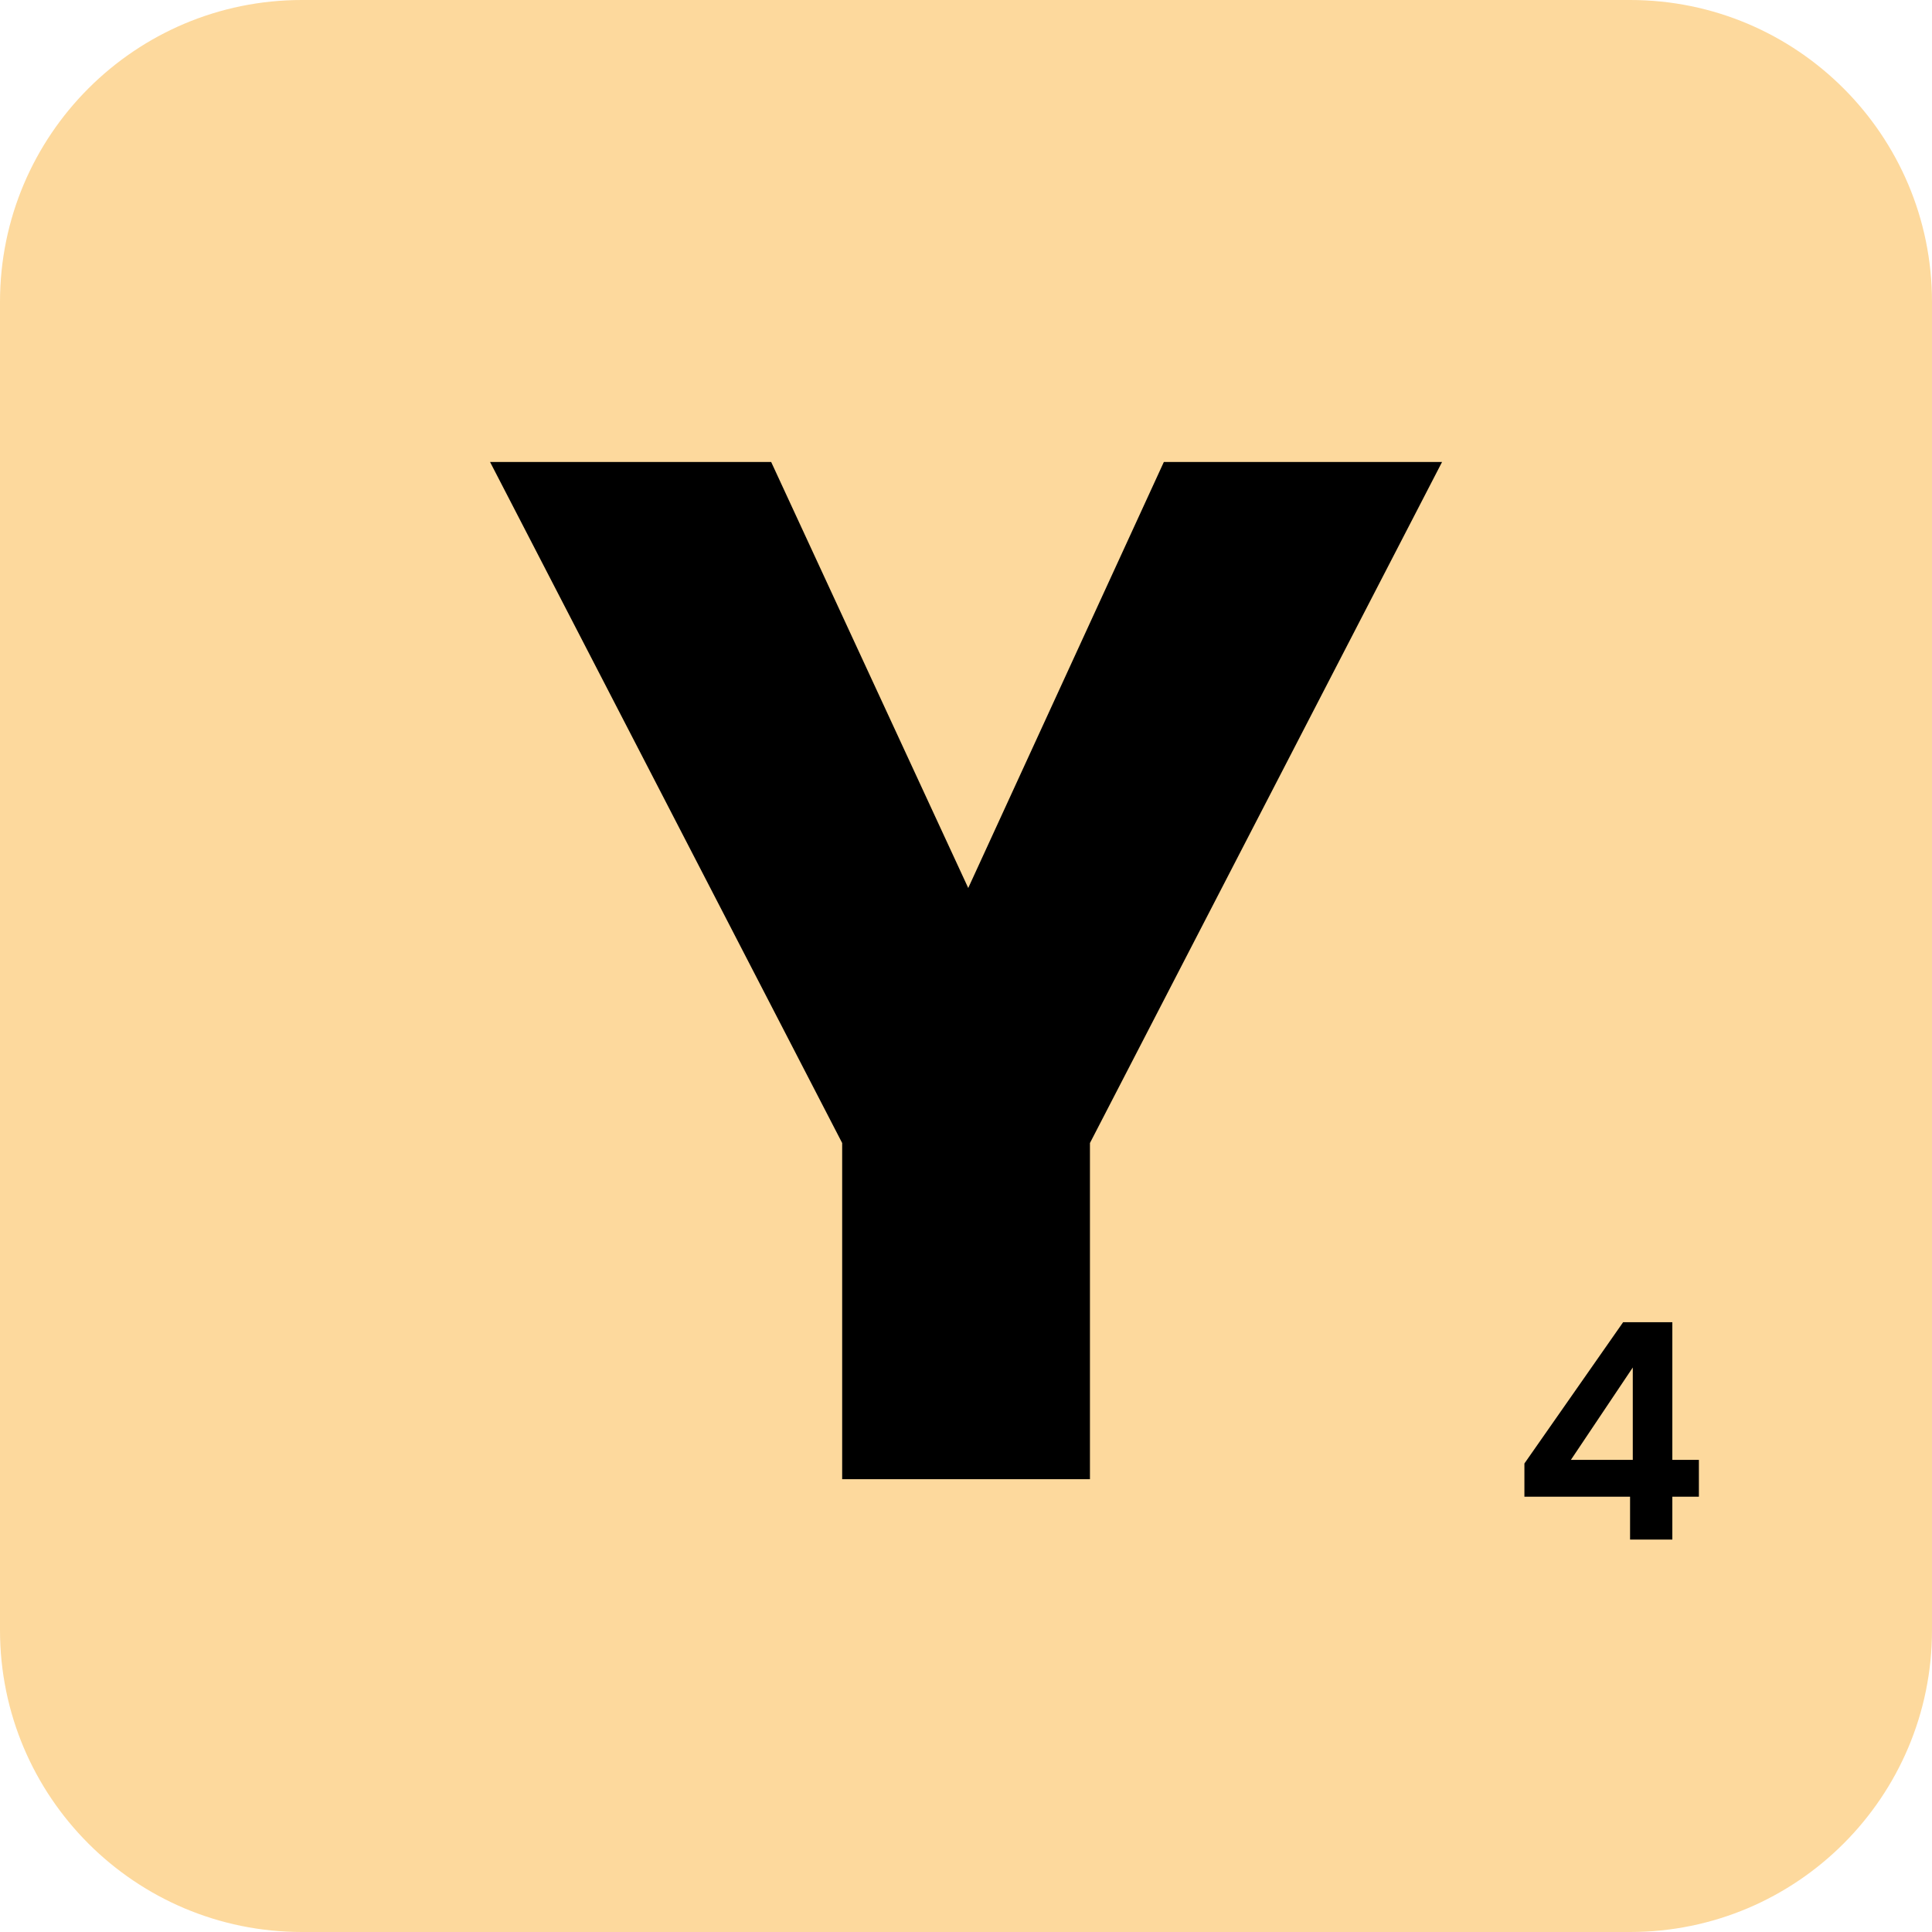
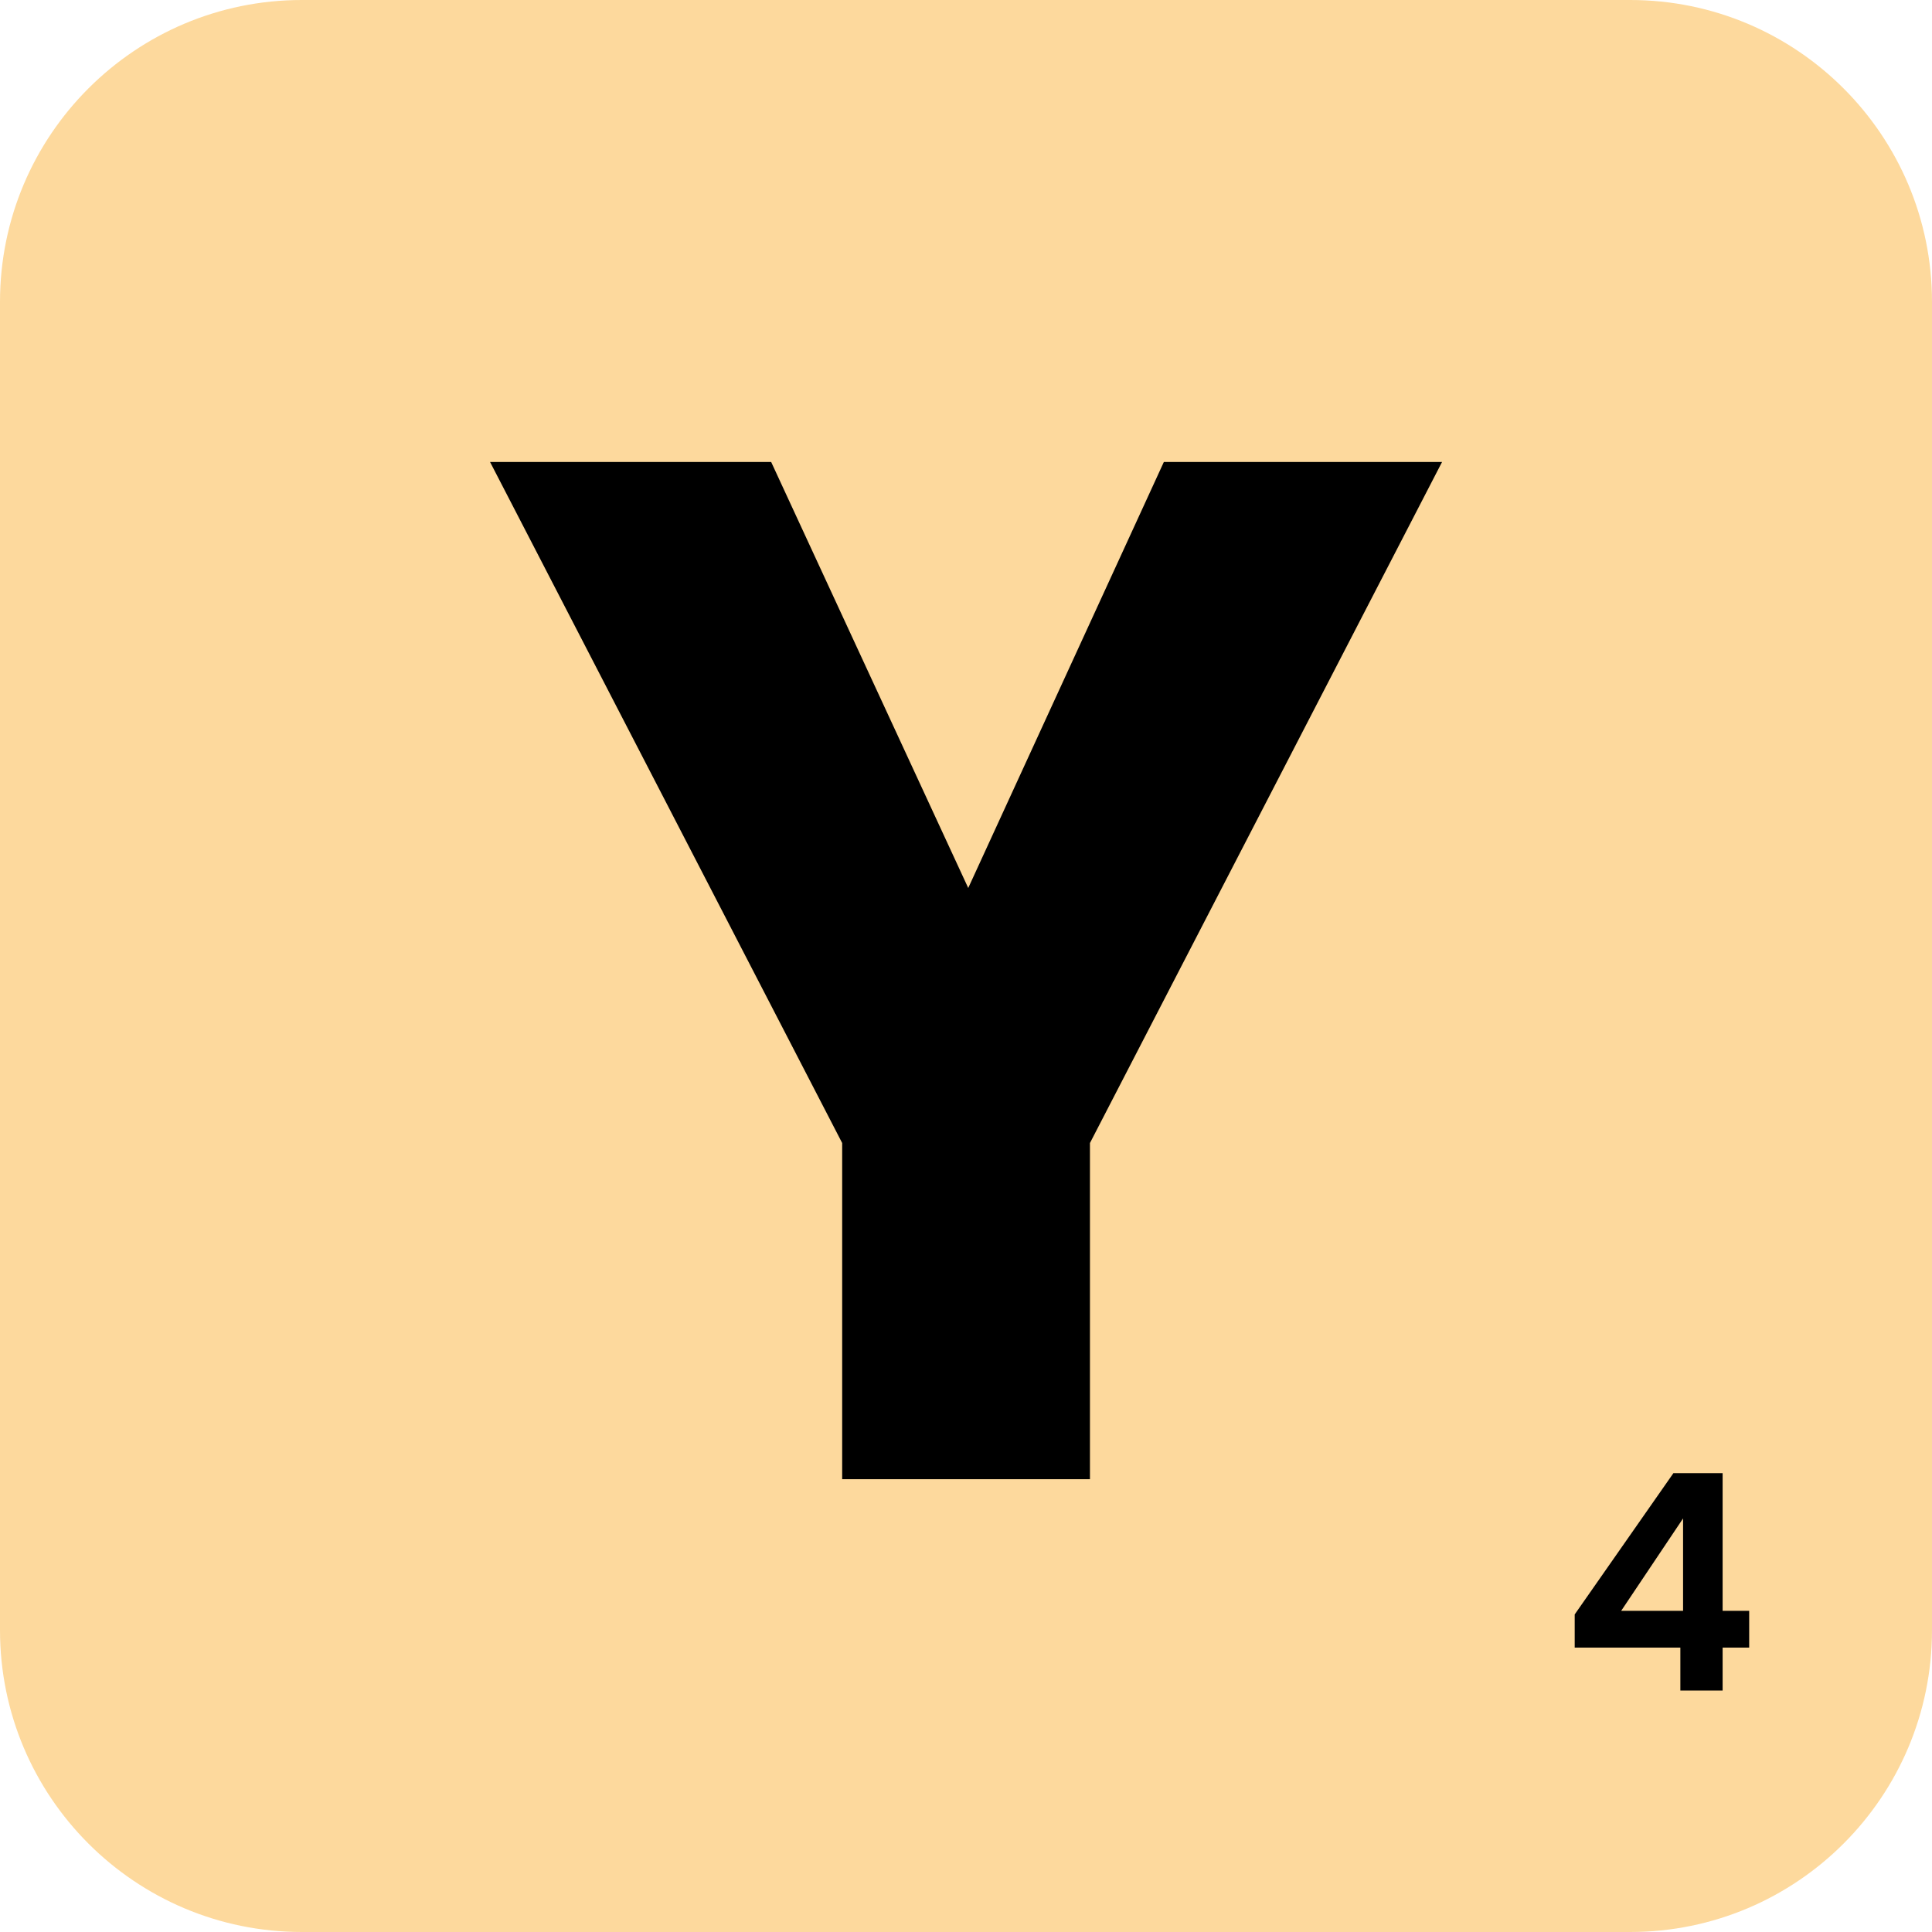
<svg xmlns="http://www.w3.org/2000/svg" width="64" height="64" viewBox="0 0 64 64" fill="none">
  <rect width="64" height="64" rx="10" fill="#FDD99D" />
  <path d="M47.77 15.304L36.106 37.864V49H27.898V37.864L16.234 15.304H25.546L32.074 29.416L38.554 15.304H47.77Z" fill="black" />
-   <path d="M50.498 49.58V48.48L53.768 43.8H55.398V48.36H56.278V49.58H55.398V51H53.998V49.58H50.498ZM54.088 45.3L52.038 48.36H54.088V45.3Z" fill="black" />
+   <path d="M52.164 54.58V53.48L55.434 48.8H57.064V53.36H57.944V54.58H57.064V56H55.664V54.58H52.164ZM55.754 50.3L53.704 53.36H55.754V50.3Z" fill="black" />
</svg>
